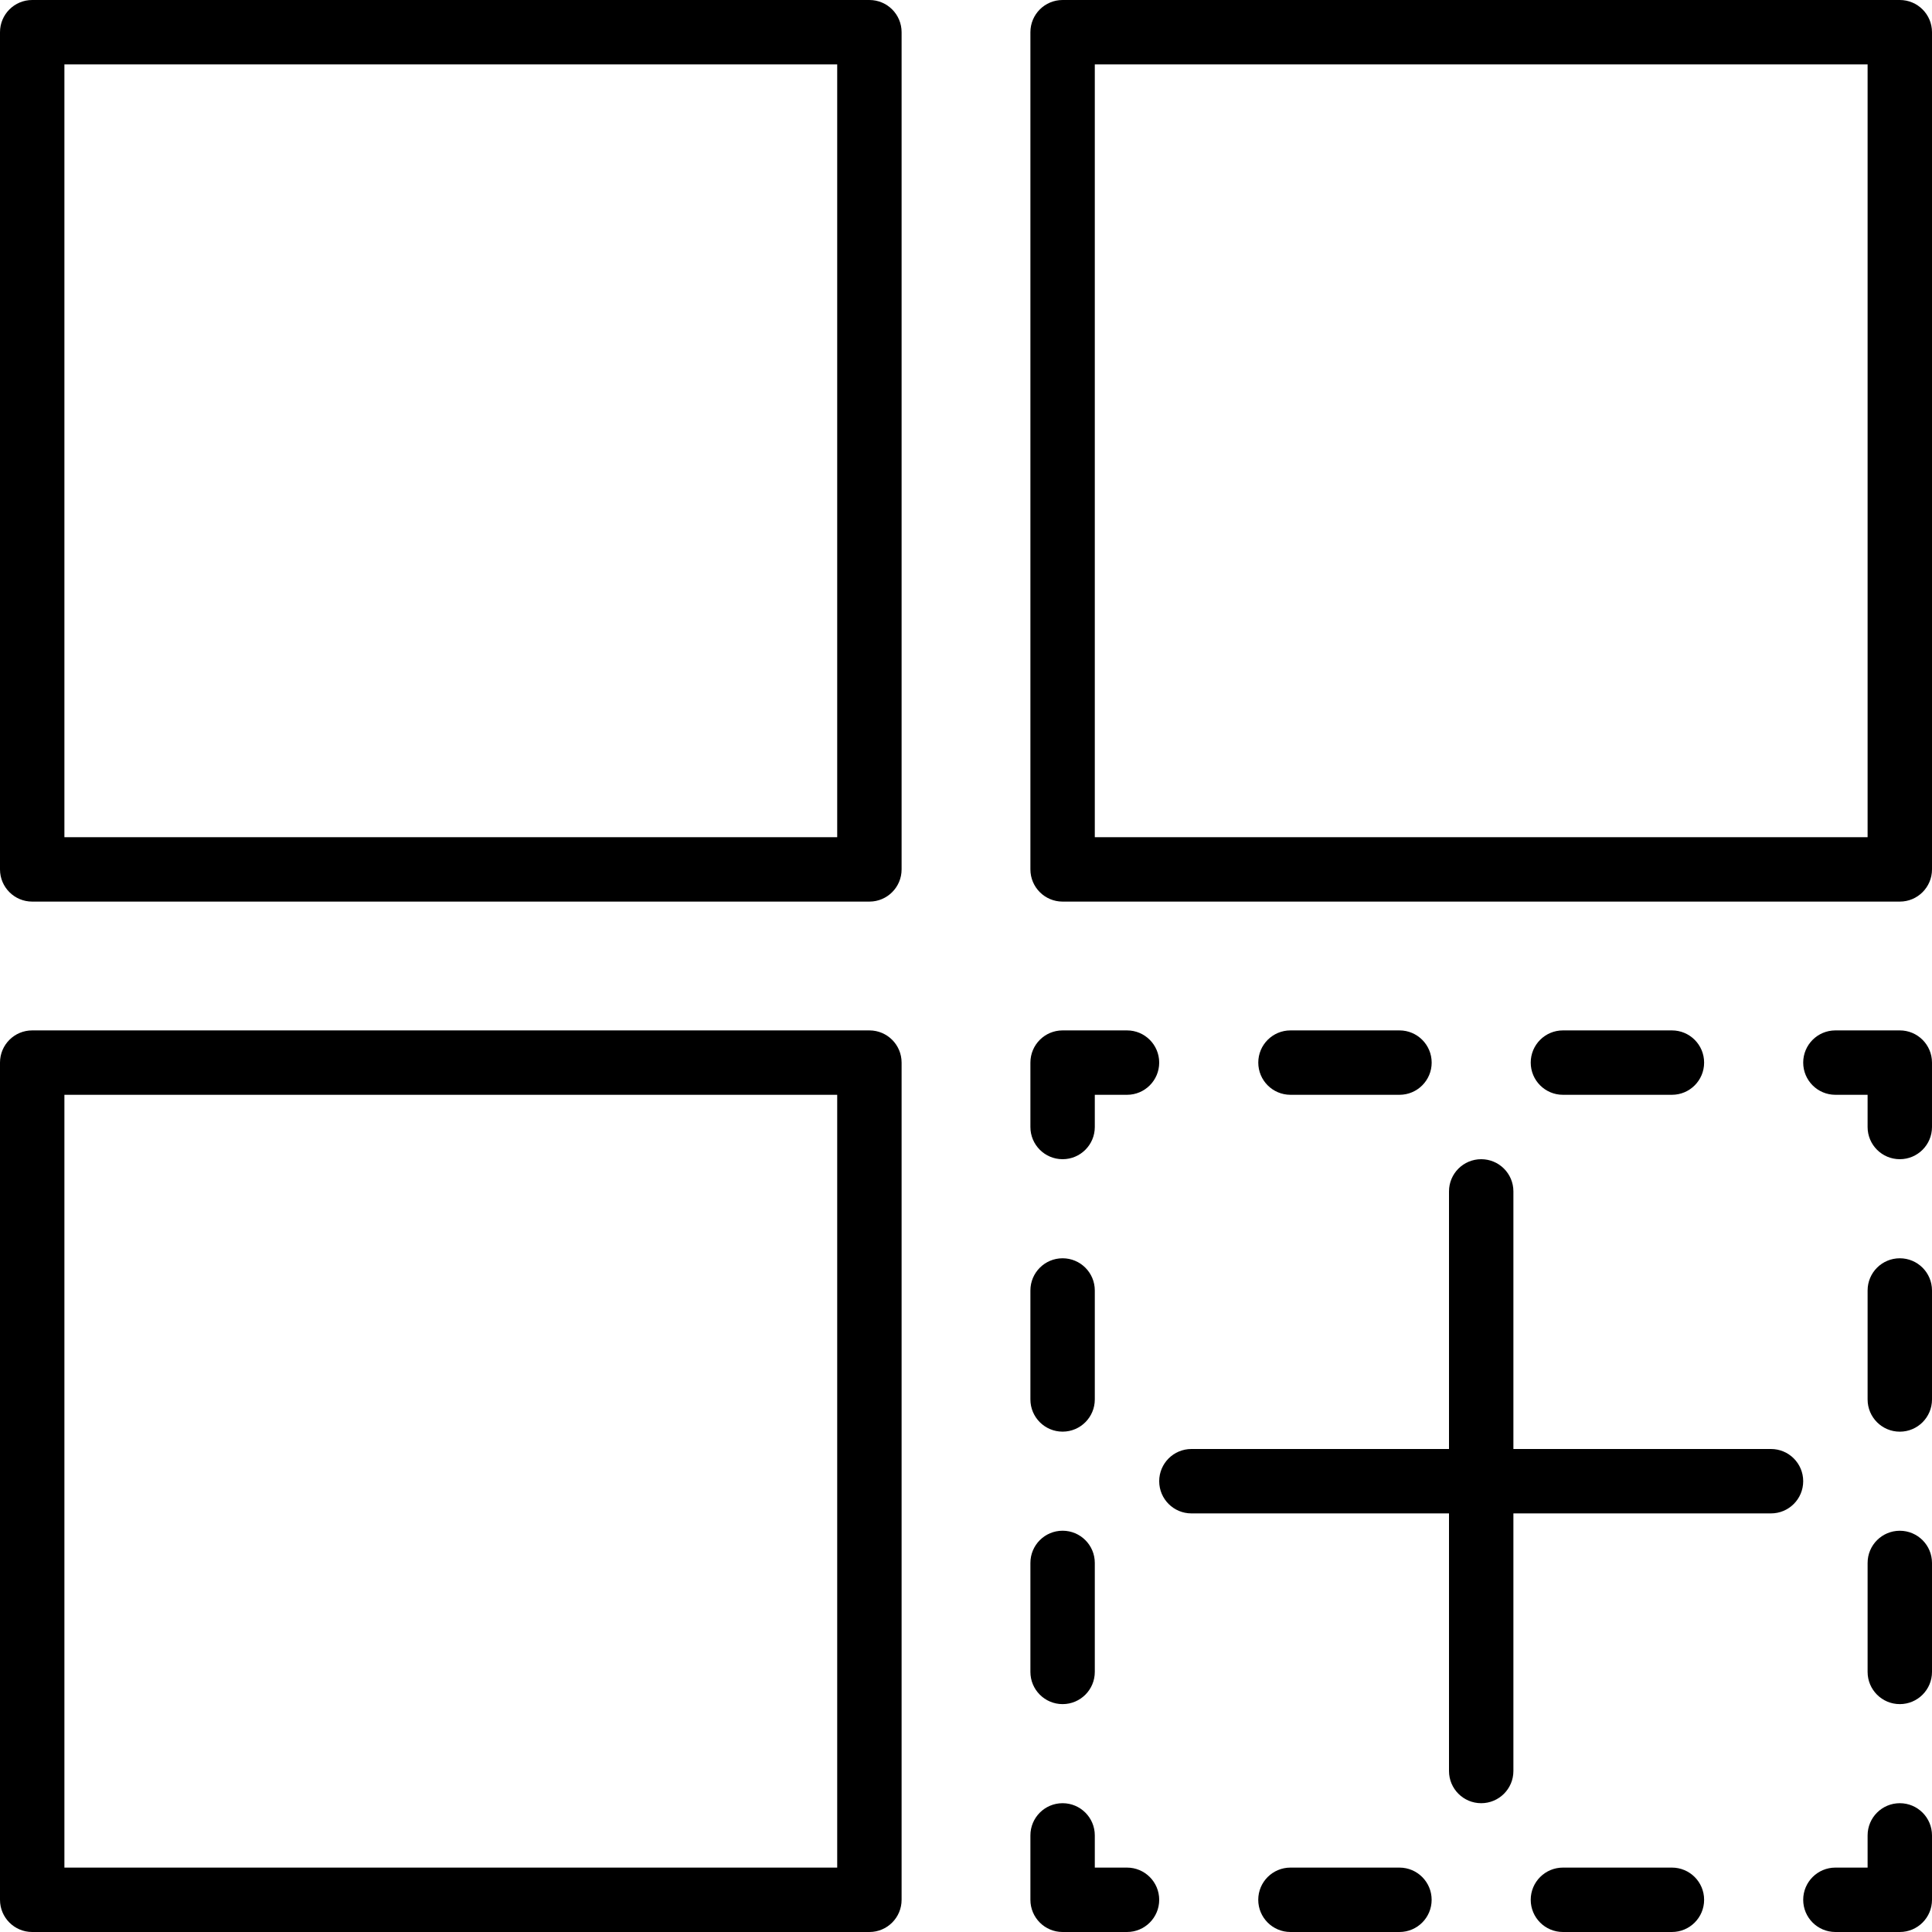
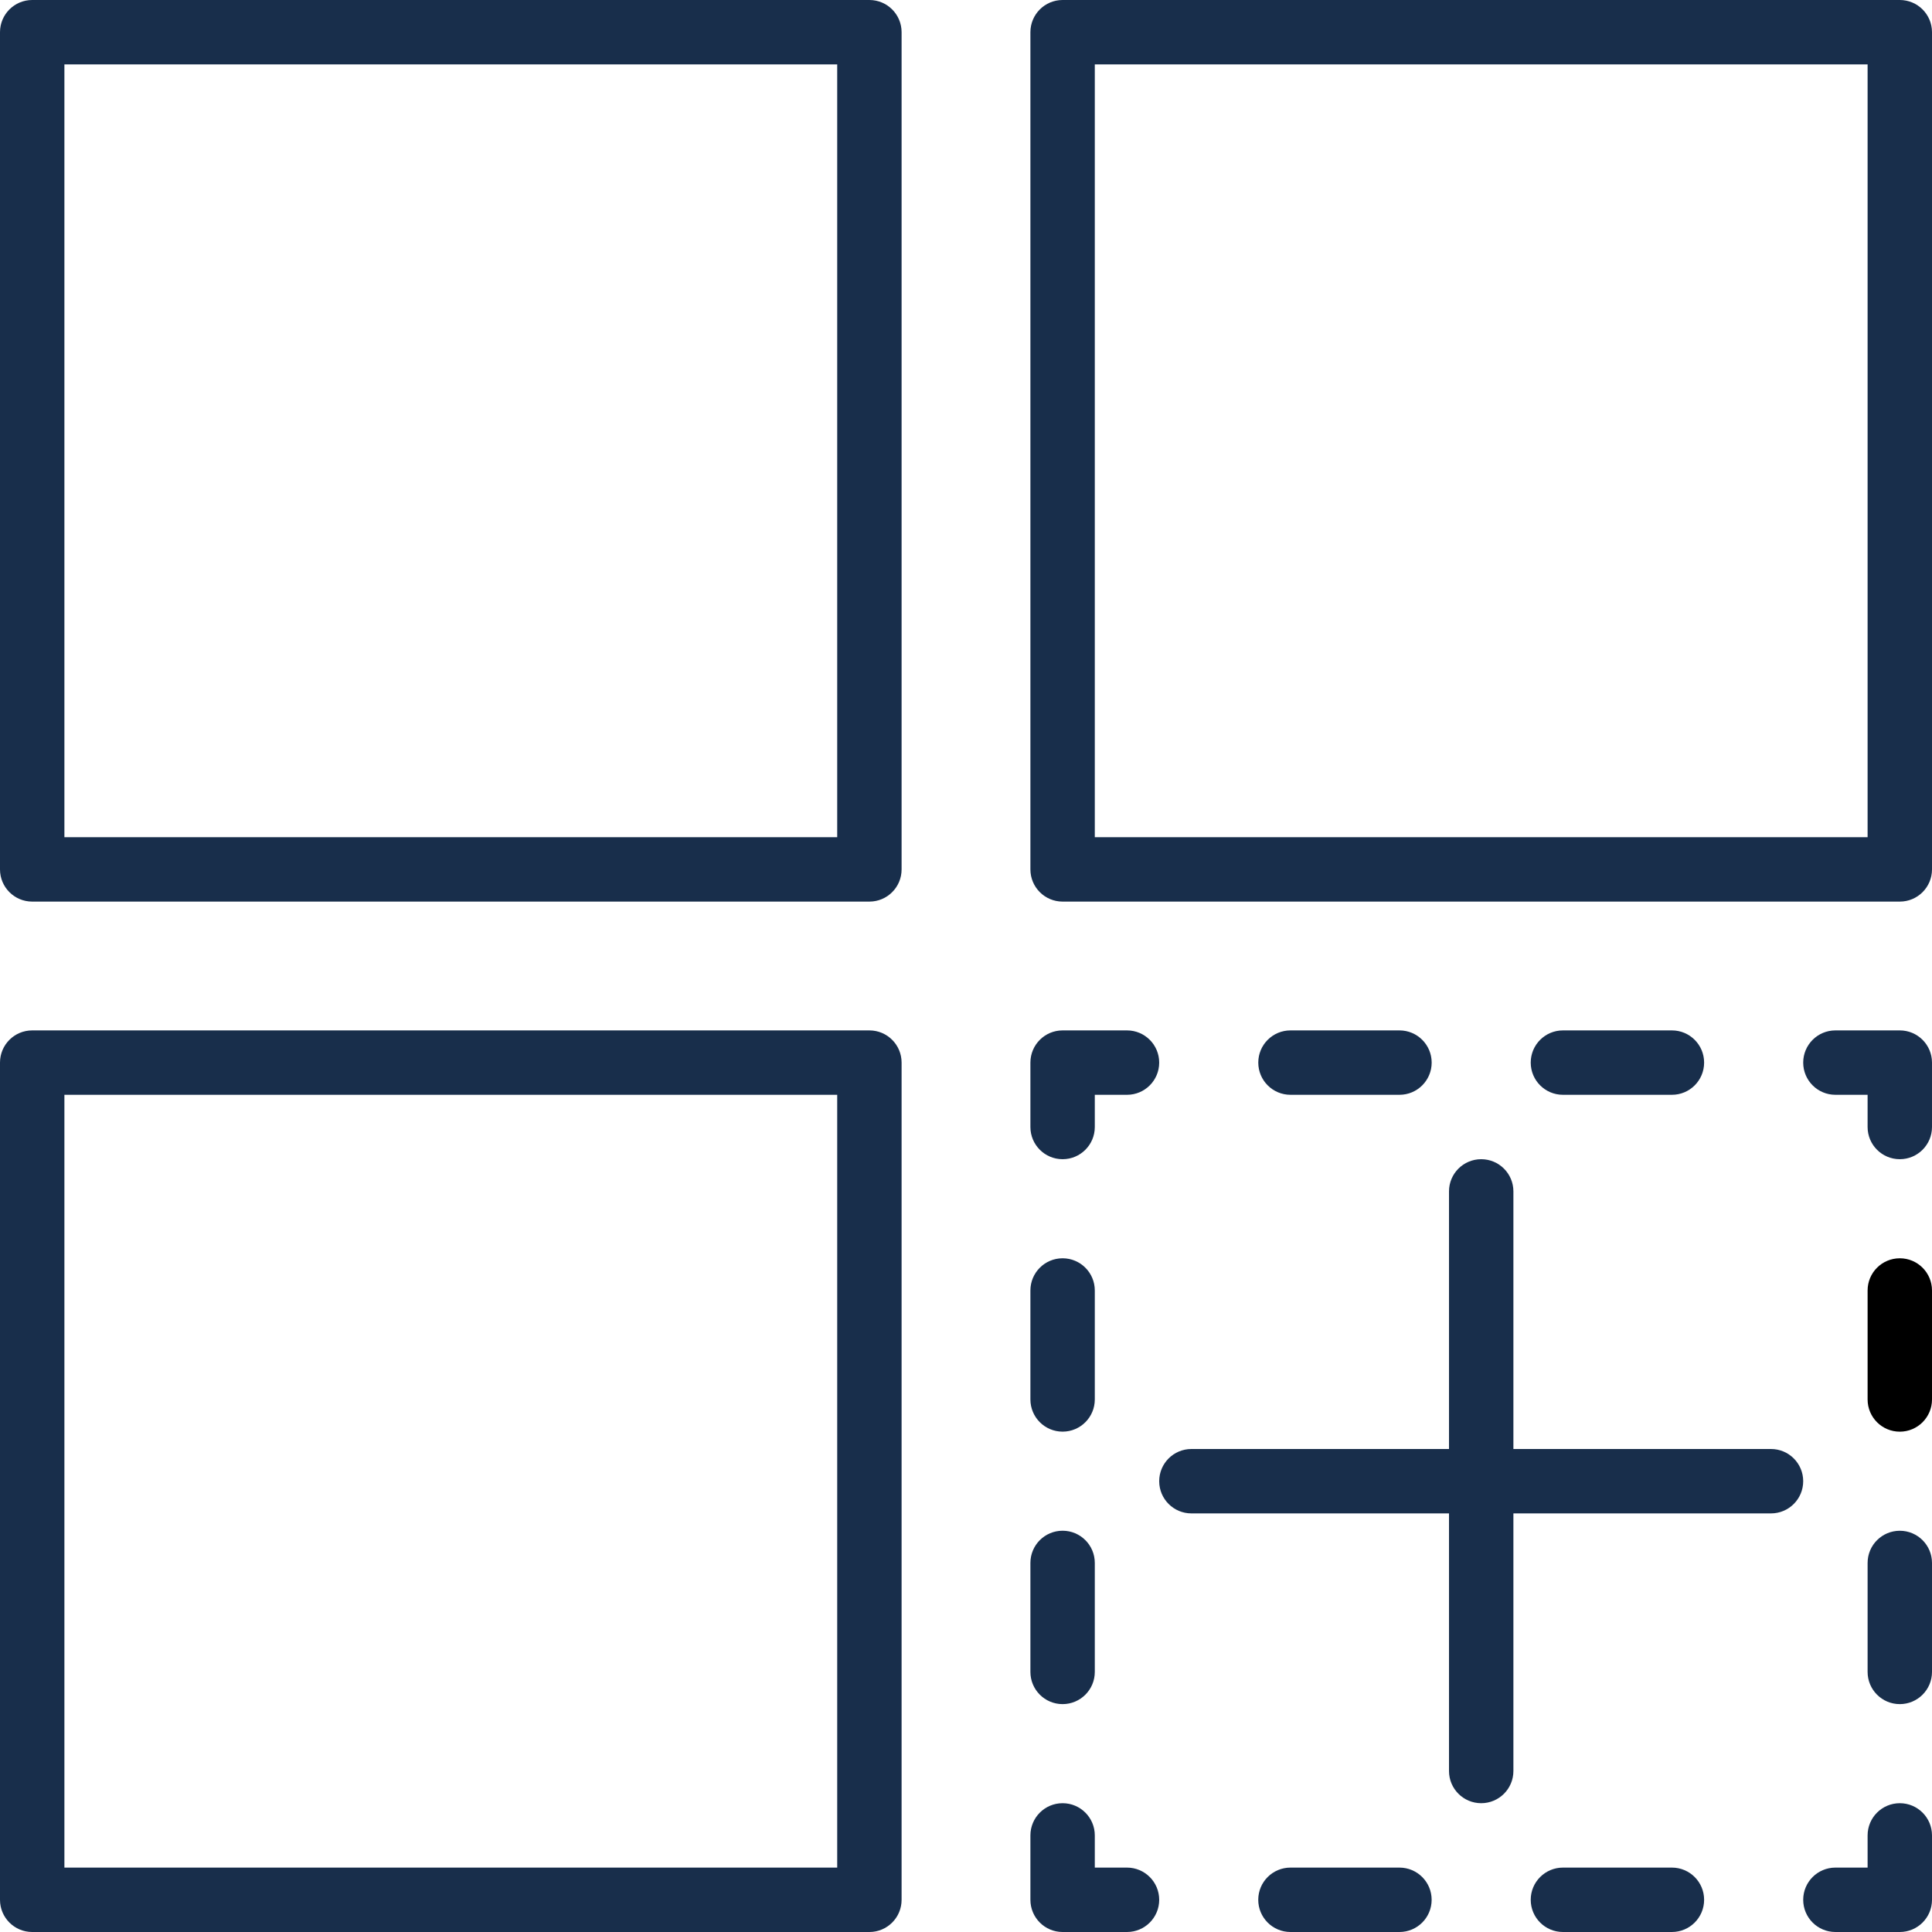
<svg xmlns="http://www.w3.org/2000/svg" version="1.1" id="Capa_1" x="0px" y="0px" viewBox="0 0 512 512" style="enable-background:new 0 0 512 512;" xml:space="preserve">
  <g>
    <g>
-       <path d="M230.4,0H8.533C3.823,0,0,3.814,0,8.533V230.4c0,4.719,3.823,8.533,8.533,8.533H230.4c4.71,0,8.533-3.814,8.533-8.533    V8.533C238.933,3.814,235.11,0,230.4,0z M221.867,221.867h-204.8v-204.8h204.8V221.867z" />
+       <path style="fill:#182e4b;" d="M230.4,0H8.533C3.823,0,0,3.814,0,8.533V230.4c0,4.719,3.823,8.533,8.533,8.533H230.4c4.71,0,8.533-3.814,8.533-8.533    V8.533C238.933,3.814,235.11,0,230.4,0z M221.867,221.867h-204.8v-204.8h204.8V221.867z" />
    </g>
  </g>
  <g>
    <g>
-       <path d="M230.4,273.067H8.533c-4.71,0-8.533,3.814-8.533,8.533v221.867C0,508.186,3.823,512,8.533,512H230.4    c4.71,0,8.533-3.814,8.533-8.533V281.6C238.933,276.881,235.11,273.067,230.4,273.067z M221.867,494.933h-204.8v-204.8h204.8    V494.933z" />
+       <path style="fill:#182e4b;" d="M230.4,273.067H8.533c-4.71,0-8.533,3.814-8.533,8.533v221.867C0,508.186,3.823,512,8.533,512H230.4    c4.71,0,8.533-3.814,8.533-8.533V281.6C238.933,276.881,235.11,273.067,230.4,273.067z M221.867,494.933h-204.8v-204.8h204.8    V494.933z" />
    </g>
  </g>
  <g>
    <g>
-       <path d="M503.467,0H281.6c-4.71,0-8.533,3.814-8.533,8.533V230.4c0,4.719,3.823,8.533,8.533,8.533h221.867    c4.71,0,8.533-3.814,8.533-8.533V8.533C512,3.814,508.177,0,503.467,0z M494.933,221.867h-204.8v-204.8h204.8V221.867z" />
+       <path style="fill:#182e4b;" d="M503.467,0H281.6c-4.71,0-8.533,3.814-8.533,8.533V230.4c0,4.719,3.823,8.533,8.533,8.533h221.867    c4.71,0,8.533-3.814,8.533-8.533V8.533C512,3.814,508.177,0,503.467,0z M494.933,221.867h-204.8v-204.8h204.8V221.867z" />
    </g>
  </g>
  <g>
    <g>
-       <path d="M503.467,477.867c-4.71,0-8.533,3.814-8.533,8.533v8.533H486.4c-4.71,0-8.533,3.814-8.533,8.533    c0,4.719,3.823,8.533,8.533,8.533h17.067c4.71,0,8.533-3.814,8.533-8.533V486.4C512,481.681,508.177,477.867,503.467,477.867z" />
+       <path style="fill:#182e4b;" d="M503.467,477.867c-4.71,0-8.533,3.814-8.533,8.533v8.533H486.4c-4.71,0-8.533,3.814-8.533,8.533    c0,4.719,3.823,8.533,8.533,8.533h17.067c4.71,0,8.533-3.814,8.533-8.533V486.4C512,481.681,508.177,477.867,503.467,477.867z" />
    </g>
  </g>
  <g>
    <g>
      <g>
-         <path d="M370.867,494.933h-28.885c-4.71,0-8.533,3.814-8.533,8.533c0,4.719,3.823,8.533,8.533,8.533h28.885     c4.719,0,8.533-3.814,8.533-8.533C379.401,498.748,375.578,494.933,370.867,494.933z" />
-         <path d="M443.076,494.933h-28.885c-4.71,0-8.533,3.814-8.533,8.533c0,4.719,3.823,8.533,8.533,8.533h28.885     c4.71,0,8.533-3.814,8.533-8.533C451.61,498.748,447.787,494.933,443.076,494.933z" />
+         <path style="fill:#182e4b;" d="M370.867,494.933h-28.885c-4.71,0-8.533,3.814-8.533,8.533c0,4.719,3.823,8.533,8.533,8.533h28.885     c4.719,0,8.533-3.814,8.533-8.533C379.401,498.748,375.578,494.933,370.867,494.933z" />
+         <path style="fill:#182e4b;" d="M443.076,494.933h-28.885c-4.71,0-8.533,3.814-8.533,8.533c0,4.719,3.823,8.533,8.533,8.533h28.885     c4.71,0,8.533-3.814,8.533-8.533C451.61,498.748,447.787,494.933,443.076,494.933z" />
      </g>
    </g>
  </g>
  <g>
    <g>
-       <path d="M298.667,494.933h-8.533V486.4c0-4.719-3.823-8.533-8.533-8.533s-8.533,3.814-8.533,8.533v17.067    c0,4.719,3.823,8.533,8.533,8.533h17.067c4.71,0,8.533-3.814,8.533-8.533C307.2,498.748,303.377,494.933,298.667,494.933z" />
+       <path style="fill:#182e4b;" d="M298.667,494.933h-8.533V486.4c0-4.719-3.823-8.533-8.533-8.533s-8.533,3.814-8.533,8.533v17.067    c0,4.719,3.823,8.533,8.533,8.533h17.067c4.71,0,8.533-3.814,8.533-8.533C307.2,498.748,303.377,494.933,298.667,494.933z" />
    </g>
  </g>
  <g>
    <g>
      <g>
-         <path d="M281.6,405.658c-4.71,0-8.533,3.814-8.533,8.533v28.885c0,4.719,3.823,8.533,8.533,8.533s8.533-3.814,8.533-8.533     v-28.885C290.133,409.472,286.31,405.658,281.6,405.658z" />
-         <path d="M281.6,333.457c-4.71,0-8.533,3.814-8.533,8.533v28.877c0,4.719,3.823,8.533,8.533,8.533s8.533-3.814,8.533-8.533V341.99     C290.133,337.271,286.31,333.457,281.6,333.457z" />
+         <path style="fill:#182e4b;" d="M281.6,405.658c-4.71,0-8.533,3.814-8.533,8.533v28.885c0,4.719,3.823,8.533,8.533,8.533s8.533-3.814,8.533-8.533     v-28.885C290.133,409.472,286.31,405.658,281.6,405.658z" />
+         <path style="fill:#182e4b;" d="M281.6,333.457c-4.71,0-8.533,3.814-8.533,8.533v28.877c0,4.719,3.823,8.533,8.533,8.533s8.533-3.814,8.533-8.533V341.99     C290.133,337.271,286.31,333.457,281.6,333.457z" />
      </g>
    </g>
  </g>
  <g>
    <g>
-       <path d="M298.667,273.067H281.6c-4.71,0-8.533,3.814-8.533,8.533v17.067c0,4.719,3.823,8.533,8.533,8.533s8.533-3.814,8.533-8.533    v-8.533h8.533c4.71,0,8.533-3.814,8.533-8.533C307.2,276.881,303.377,273.067,298.667,273.067z" />
+       <path style="fill:#182e4b;" d="M298.667,273.067H281.6c-4.71,0-8.533,3.814-8.533,8.533v17.067c0,4.719,3.823,8.533,8.533,8.533s8.533-3.814,8.533-8.533    v-8.533h8.533c4.71,0,8.533-3.814,8.533-8.533C307.2,276.881,303.377,273.067,298.667,273.067z" />
    </g>
  </g>
  <g>
    <g>
      <g>
-         <path d="M443.076,273.067h-28.885c-4.71,0-8.533,3.814-8.533,8.533c0,4.719,3.823,8.533,8.533,8.533h28.885     c4.719,0,8.533-3.814,8.533-8.533C451.61,276.881,447.787,273.067,443.076,273.067z" />
-         <path d="M370.876,273.067H341.99c-4.71,0-8.533,3.814-8.533,8.533c0,4.719,3.823,8.533,8.533,8.533h28.885     c4.71,0,8.533-3.814,8.533-8.533C379.409,276.881,375.586,273.067,370.876,273.067z" />
+         <path style="fill:#182e4b;" d="M443.076,273.067h-28.885c-4.71,0-8.533,3.814-8.533,8.533c0,4.719,3.823,8.533,8.533,8.533h28.885     c4.719,0,8.533-3.814,8.533-8.533C451.61,276.881,447.787,273.067,443.076,273.067z" />
+         <path style="fill:#182e4b;" d="M370.876,273.067H341.99c-4.71,0-8.533,3.814-8.533,8.533c0,4.719,3.823,8.533,8.533,8.533h28.885     c4.71,0,8.533-3.814,8.533-8.533C379.409,276.881,375.586,273.067,370.876,273.067z" />
      </g>
    </g>
  </g>
  <g>
    <g>
-       <path d="M503.467,273.067H486.4c-4.71,0-8.533,3.814-8.533,8.533c0,4.719,3.823,8.533,8.533,8.533h8.533v8.533    c0,4.719,3.823,8.533,8.533,8.533s8.533-3.814,8.533-8.533V281.6C512,276.881,508.177,273.067,503.467,273.067z" />
+       <path style="fill:#182e4b;" d="M503.467,273.067H486.4c-4.71,0-8.533,3.814-8.533,8.533c0,4.719,3.823,8.533,8.533,8.533h8.533v8.533    c0,4.719,3.823,8.533,8.533,8.533s8.533-3.814,8.533-8.533V281.6C512,276.881,508.177,273.067,503.467,273.067z" />
    </g>
  </g>
  <g>
    <g>
      <g>
-         <path d="M503.467,405.666c-4.71,0-8.533,3.814-8.533,8.533v28.877c0,4.719,3.823,8.533,8.533,8.533s8.533-3.814,8.533-8.533     V414.2C512,409.481,508.177,405.666,503.467,405.666z" />
+         <path style="fill:#182e4b;" d="M503.467,405.666c-4.71,0-8.533,3.814-8.533,8.533v28.877c0,4.719,3.823,8.533,8.533,8.533s8.533-3.814,8.533-8.533     V414.2C512,409.481,508.177,405.666,503.467,405.666z" />
        <path d="M503.467,333.457c-4.71,0-8.533,3.814-8.533,8.533v28.885c0,4.719,3.823,8.533,8.533,8.533s8.533-3.814,8.533-8.533     V341.99C512,337.271,508.177,333.457,503.467,333.457z" />
      </g>
    </g>
  </g>
  <g>
    <g>
-       <path d="M392.533,307.2c-4.71,0-8.533,3.814-8.533,8.533v153.6c0,4.719,3.823,8.533,8.533,8.533c4.71,0,8.533-3.814,8.533-8.533    v-153.6C401.067,311.014,397.244,307.2,392.533,307.2z" />
+       <path style="fill:#182e4b;" d="M392.533,307.2c-4.71,0-8.533,3.814-8.533,8.533v153.6c0,4.719,3.823,8.533,8.533,8.533c4.71,0,8.533-3.814,8.533-8.533    v-153.6C401.067,311.014,397.244,307.2,392.533,307.2z" />
    </g>
  </g>
  <g>
    <g>
-       <path d="M469.333,384h-153.6c-4.71,0-8.533,3.814-8.533,8.533c0,4.719,3.823,8.533,8.533,8.533h153.6    c4.71,0,8.533-3.814,8.533-8.533C477.867,387.814,474.044,384,469.333,384z" />
+       <path style="fill:#182e4b;" d="M469.333,384h-153.6c-4.71,0-8.533,3.814-8.533,8.533c0,4.719,3.823,8.533,8.533,8.533h153.6    c4.71,0,8.533-3.814,8.533-8.533C477.867,387.814,474.044,384,469.333,384z" />
    </g>
  </g>
  <g>
</g>
  <g>
</g>
  <g>
</g>
  <g>
</g>
  <g>
</g>
  <g>
</g>
  <g>
</g>
  <g>
</g>
  <g>
</g>
  <g>
</g>
  <g>
</g>
  <g>
</g>
  <g>
</g>
  <g>
</g>
  <g>
</g>
</svg>
